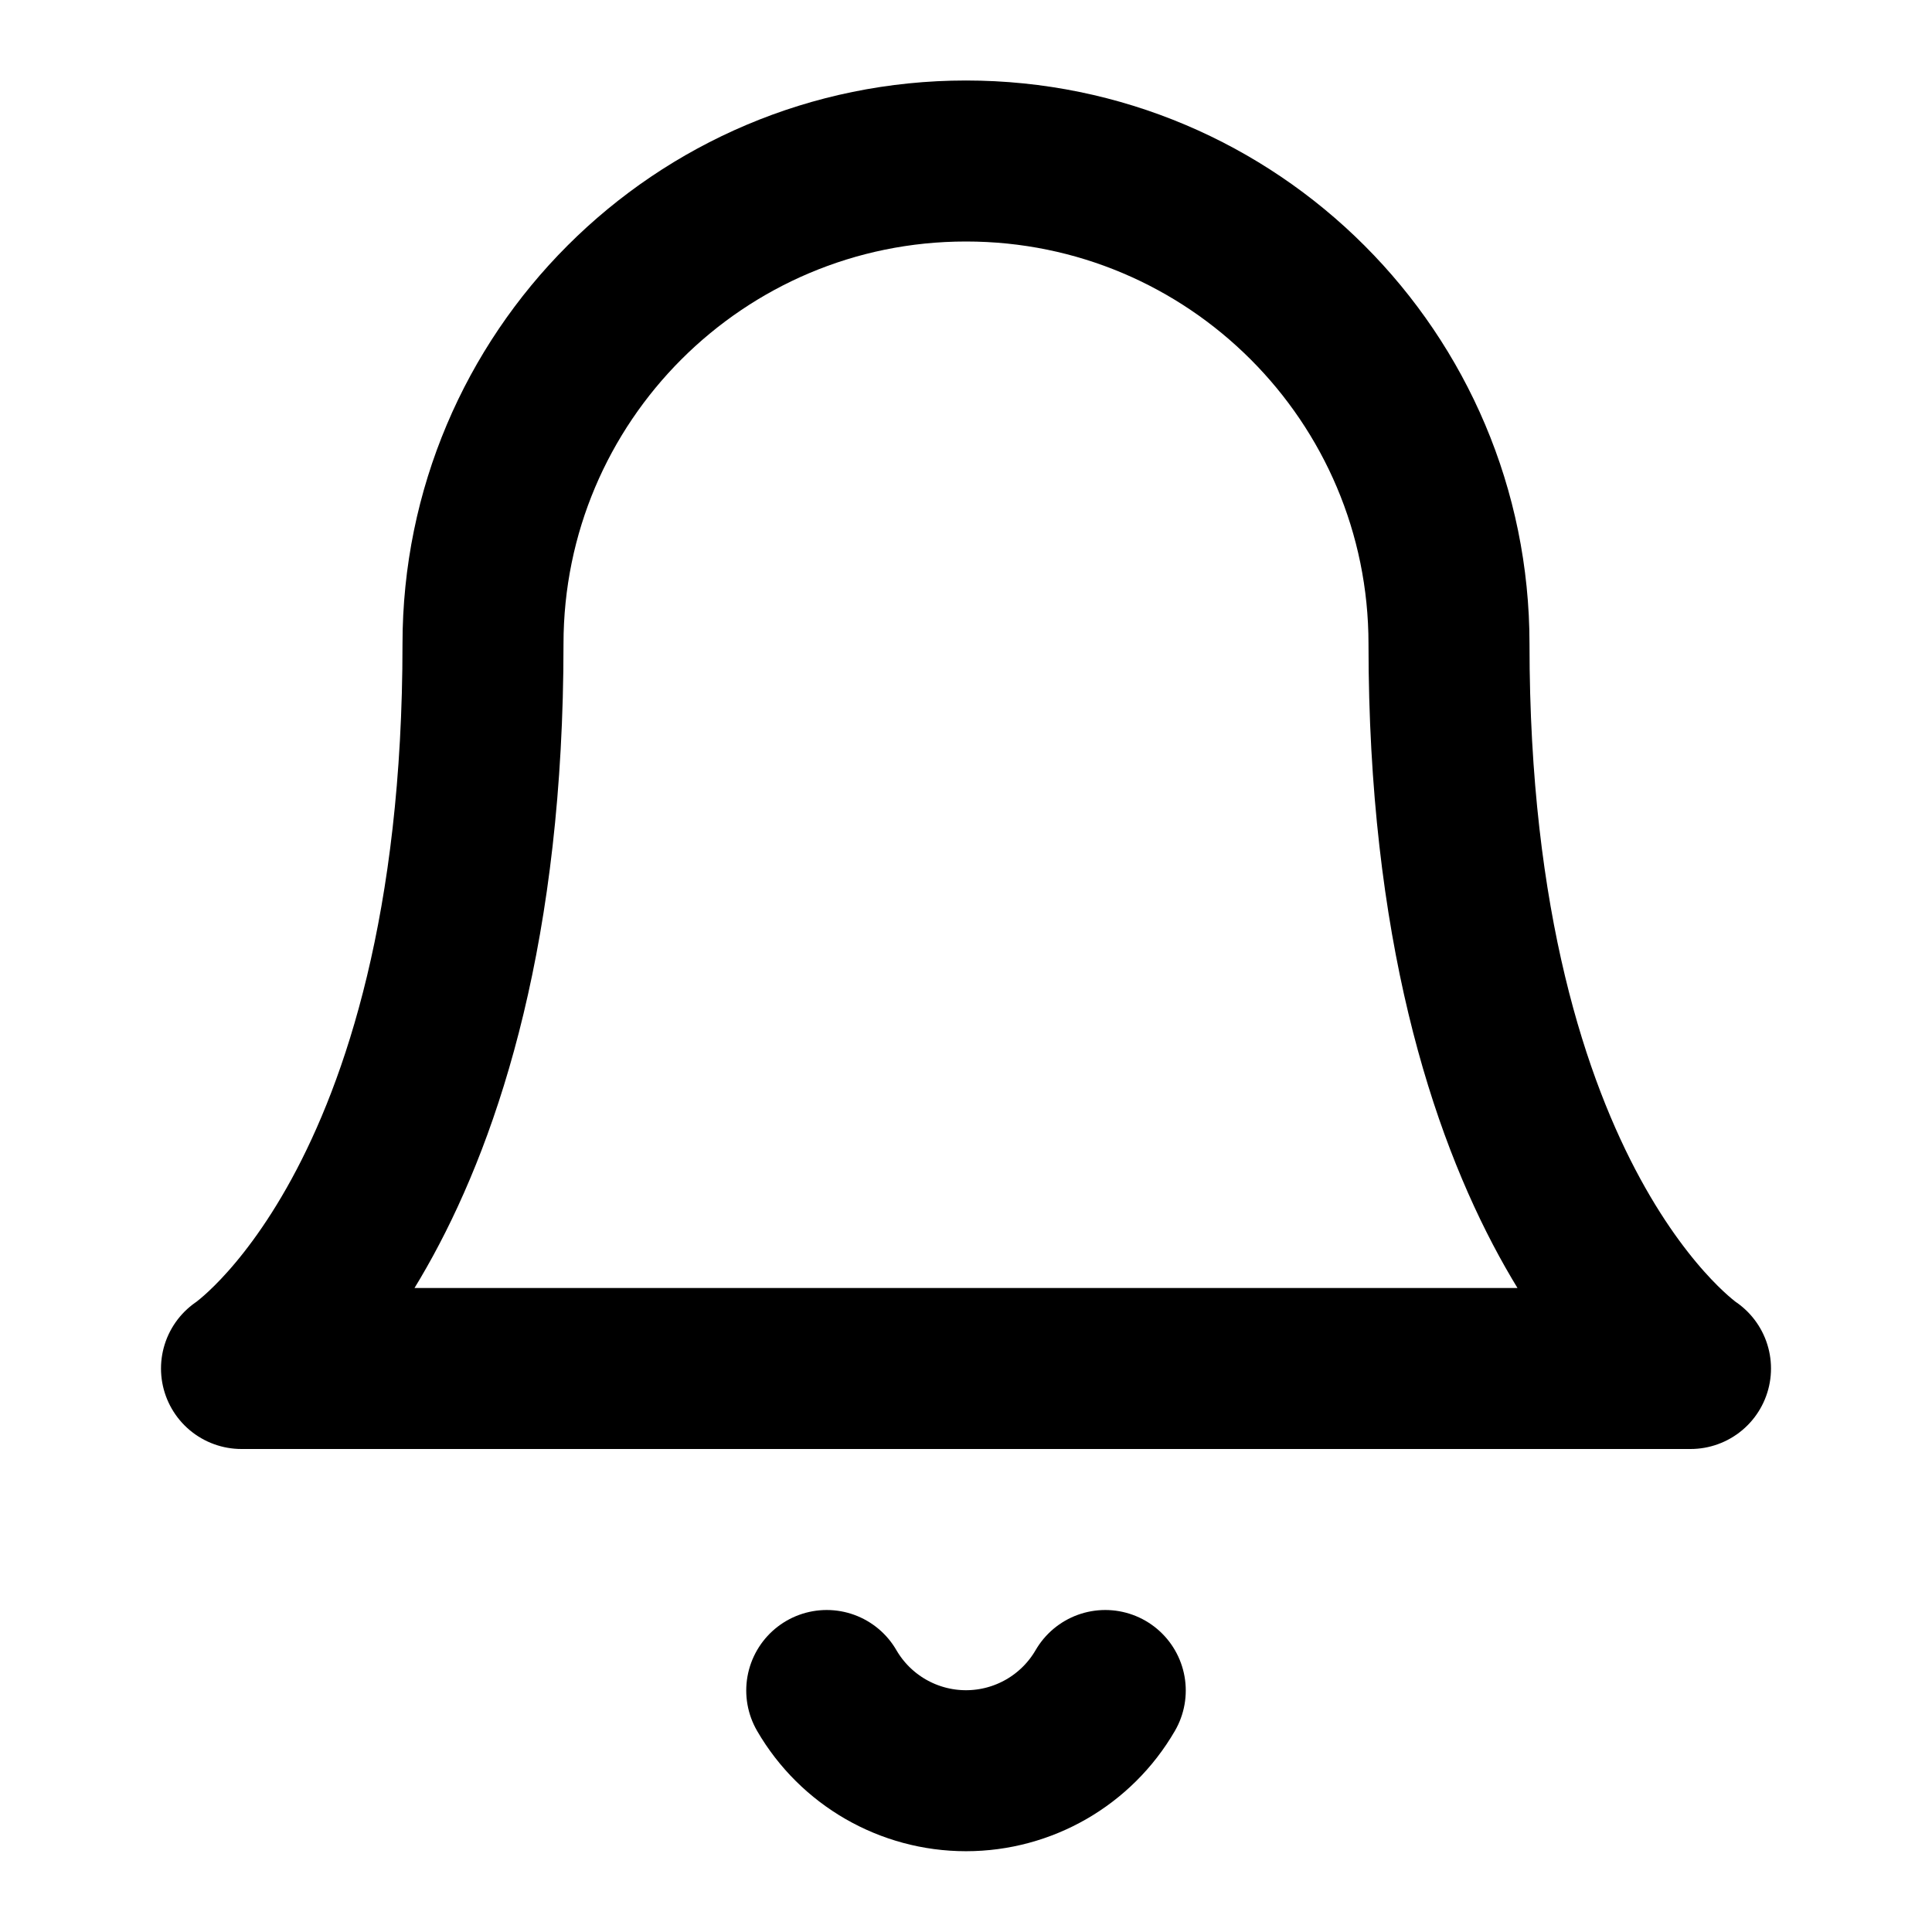
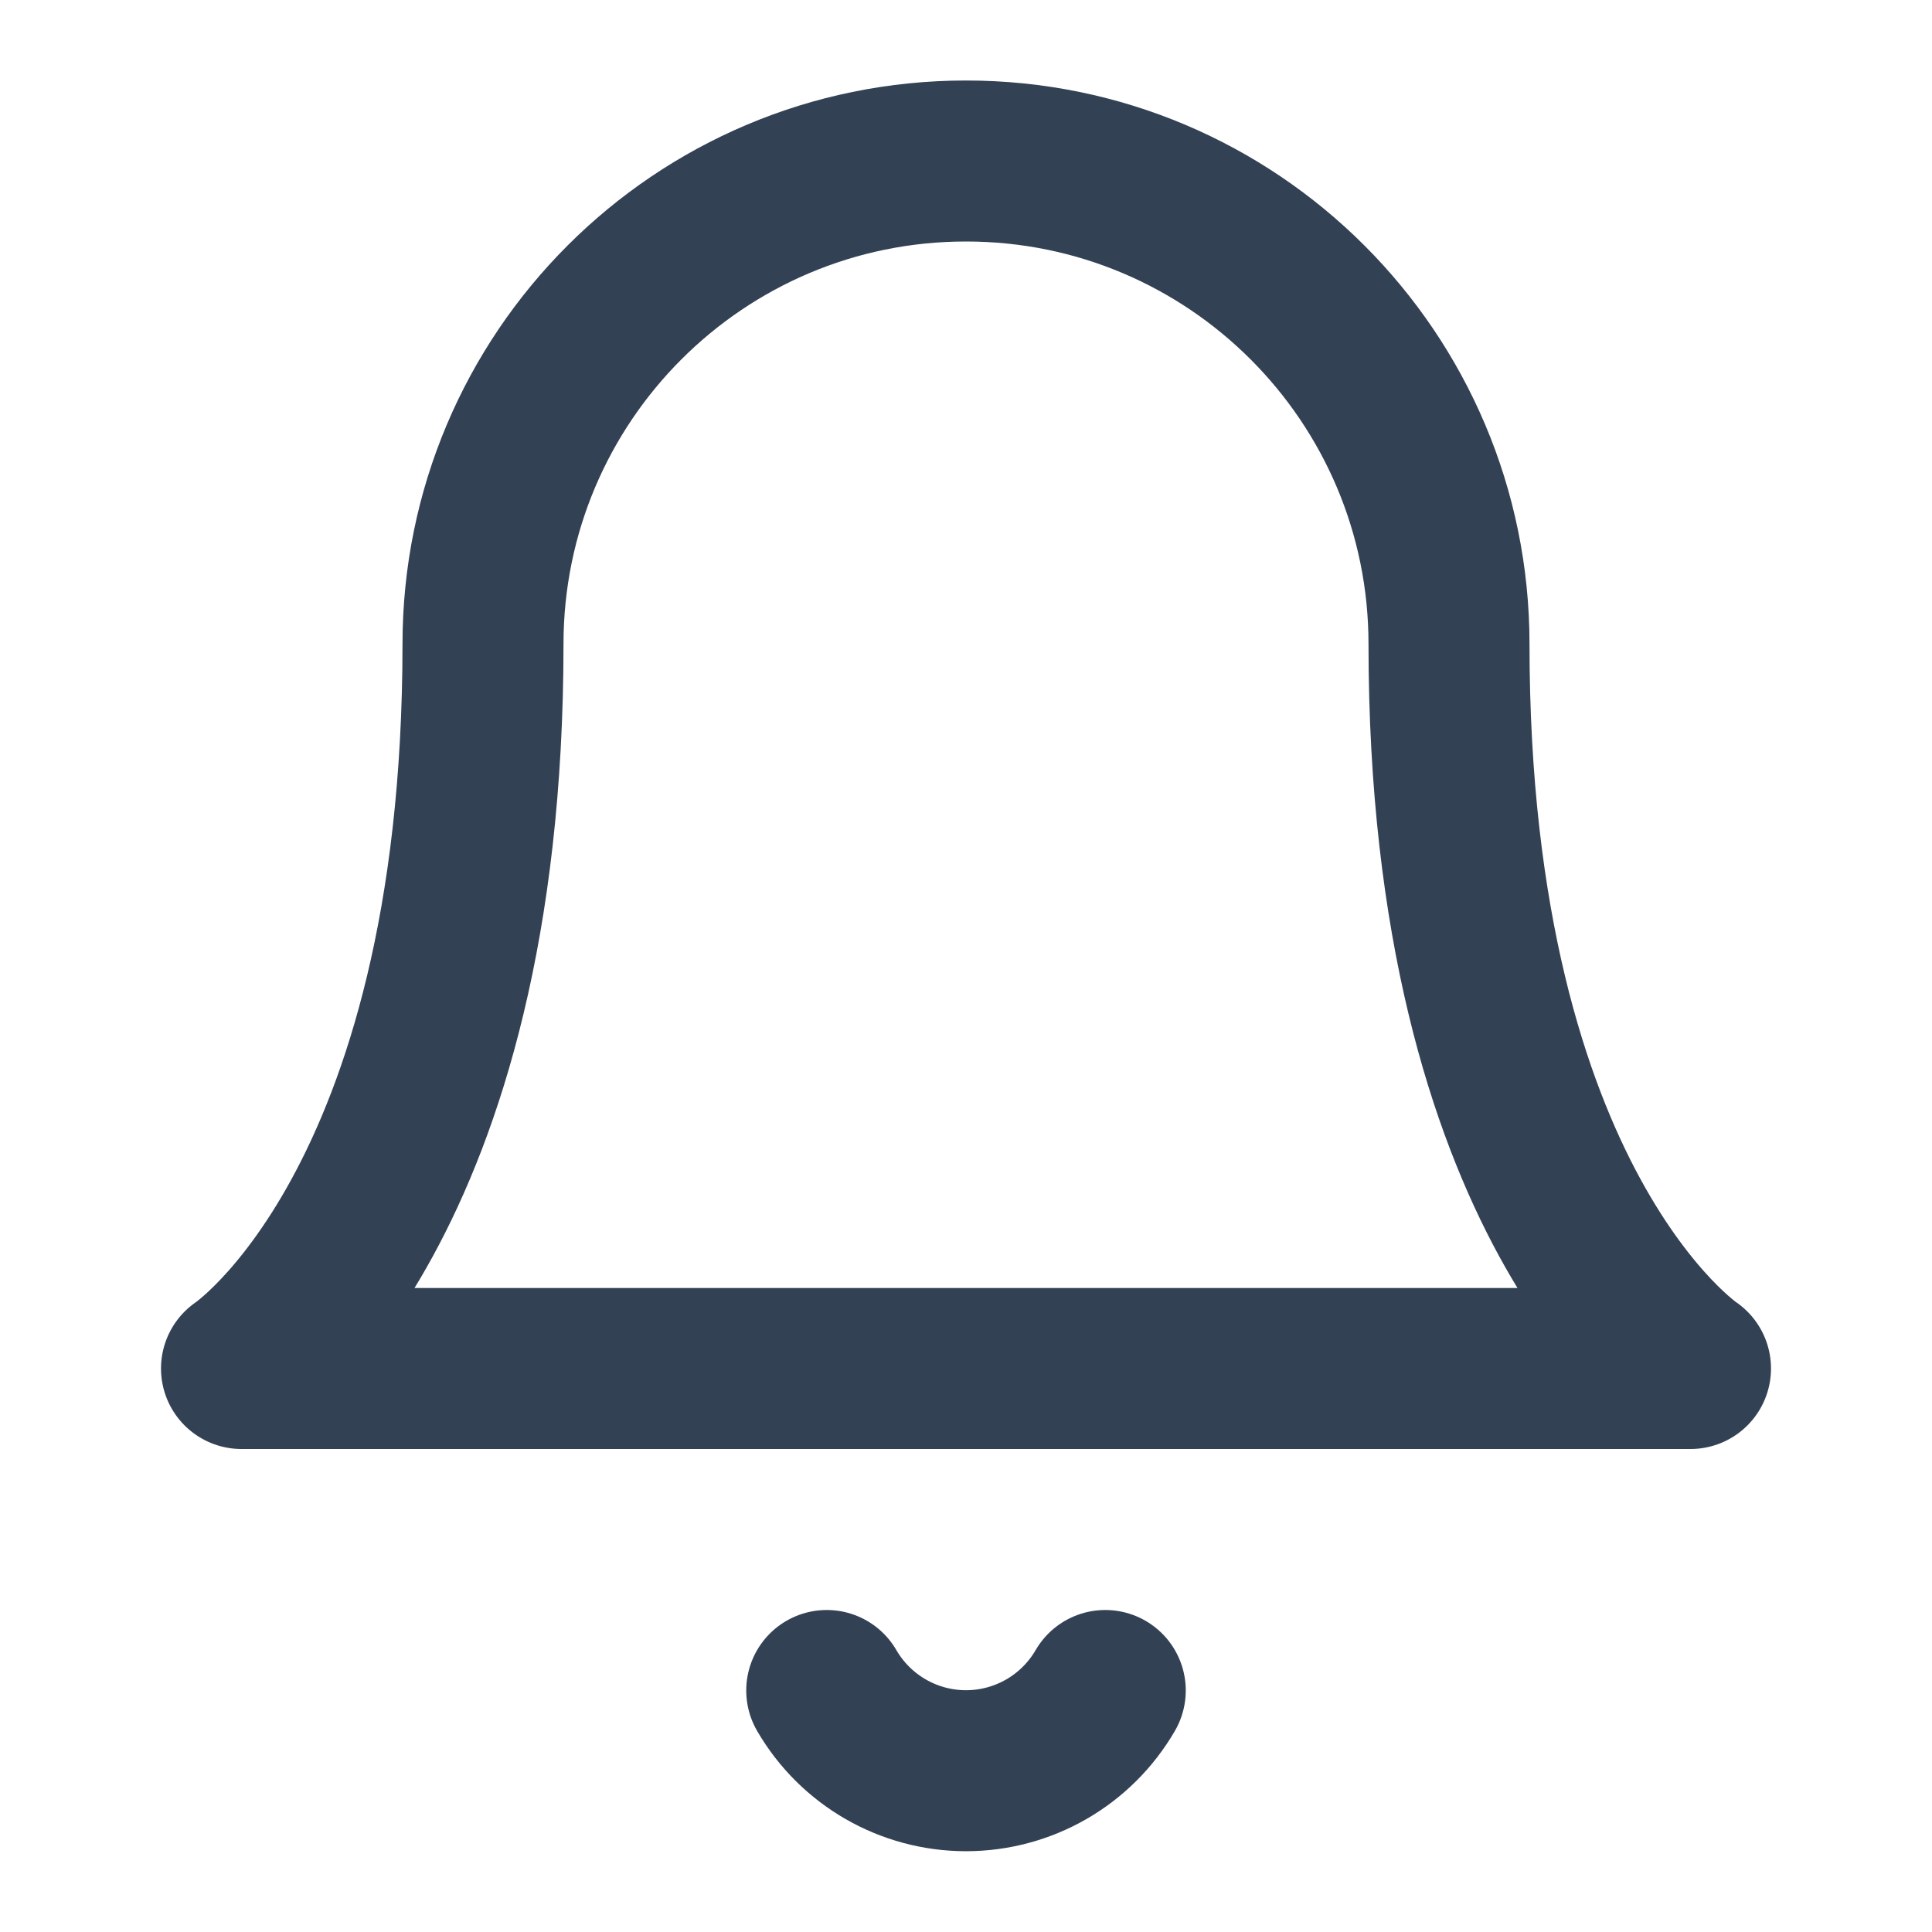
- <svg xmlns="http://www.w3.org/2000/svg" width="24" height="24" viewBox="0 0 24 24" fill="none" stroke="black" stroke-width="2" stroke-linecap="round" stroke-linejoin="round" class="feather feather-bell">
+ <svg xmlns="http://www.w3.org/2000/svg" width="24" height="24" viewBox="0 0 24 24" fill="none" stroke="#334155" stroke-width="2" stroke-linecap="round" stroke-linejoin="round" class="feather feather-bell">
  <path d="M18 8A6 6 0 0 0 6 8c0 7-3 9-3 9h18s-3-2-3-9" />
  <path d="M13.73 21a2 2 0 0 1-3.46 0" />
</svg>
